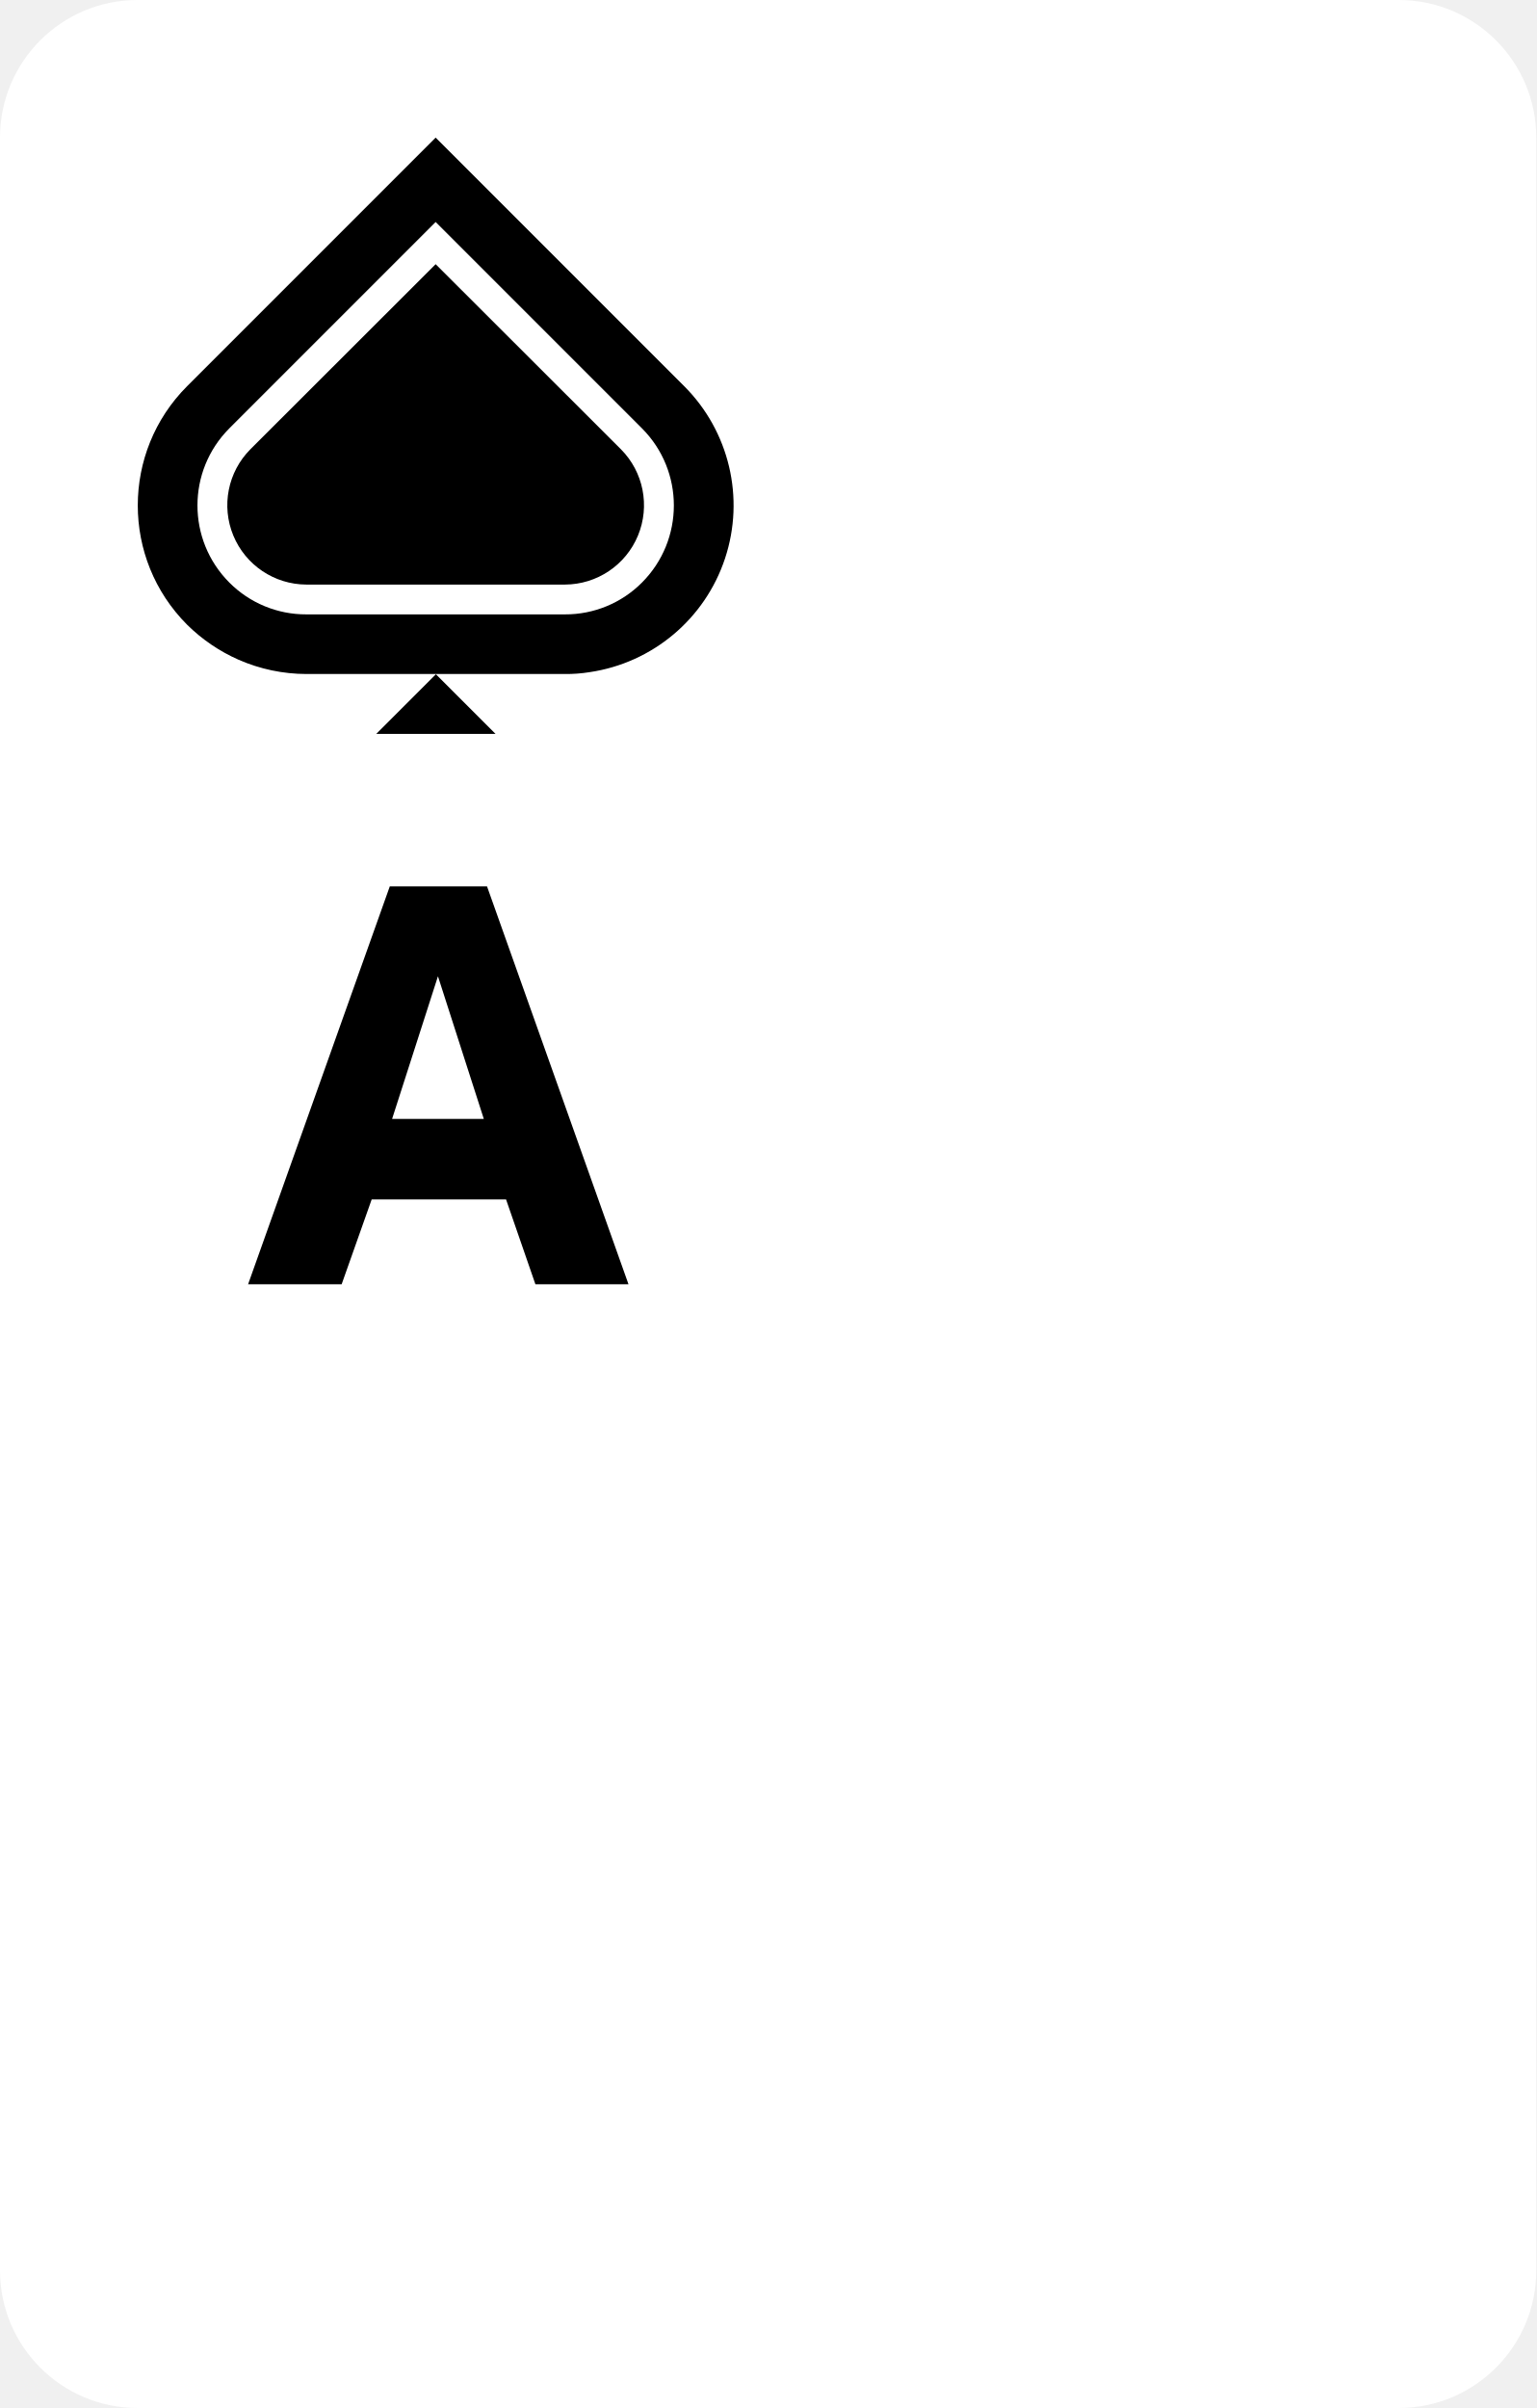
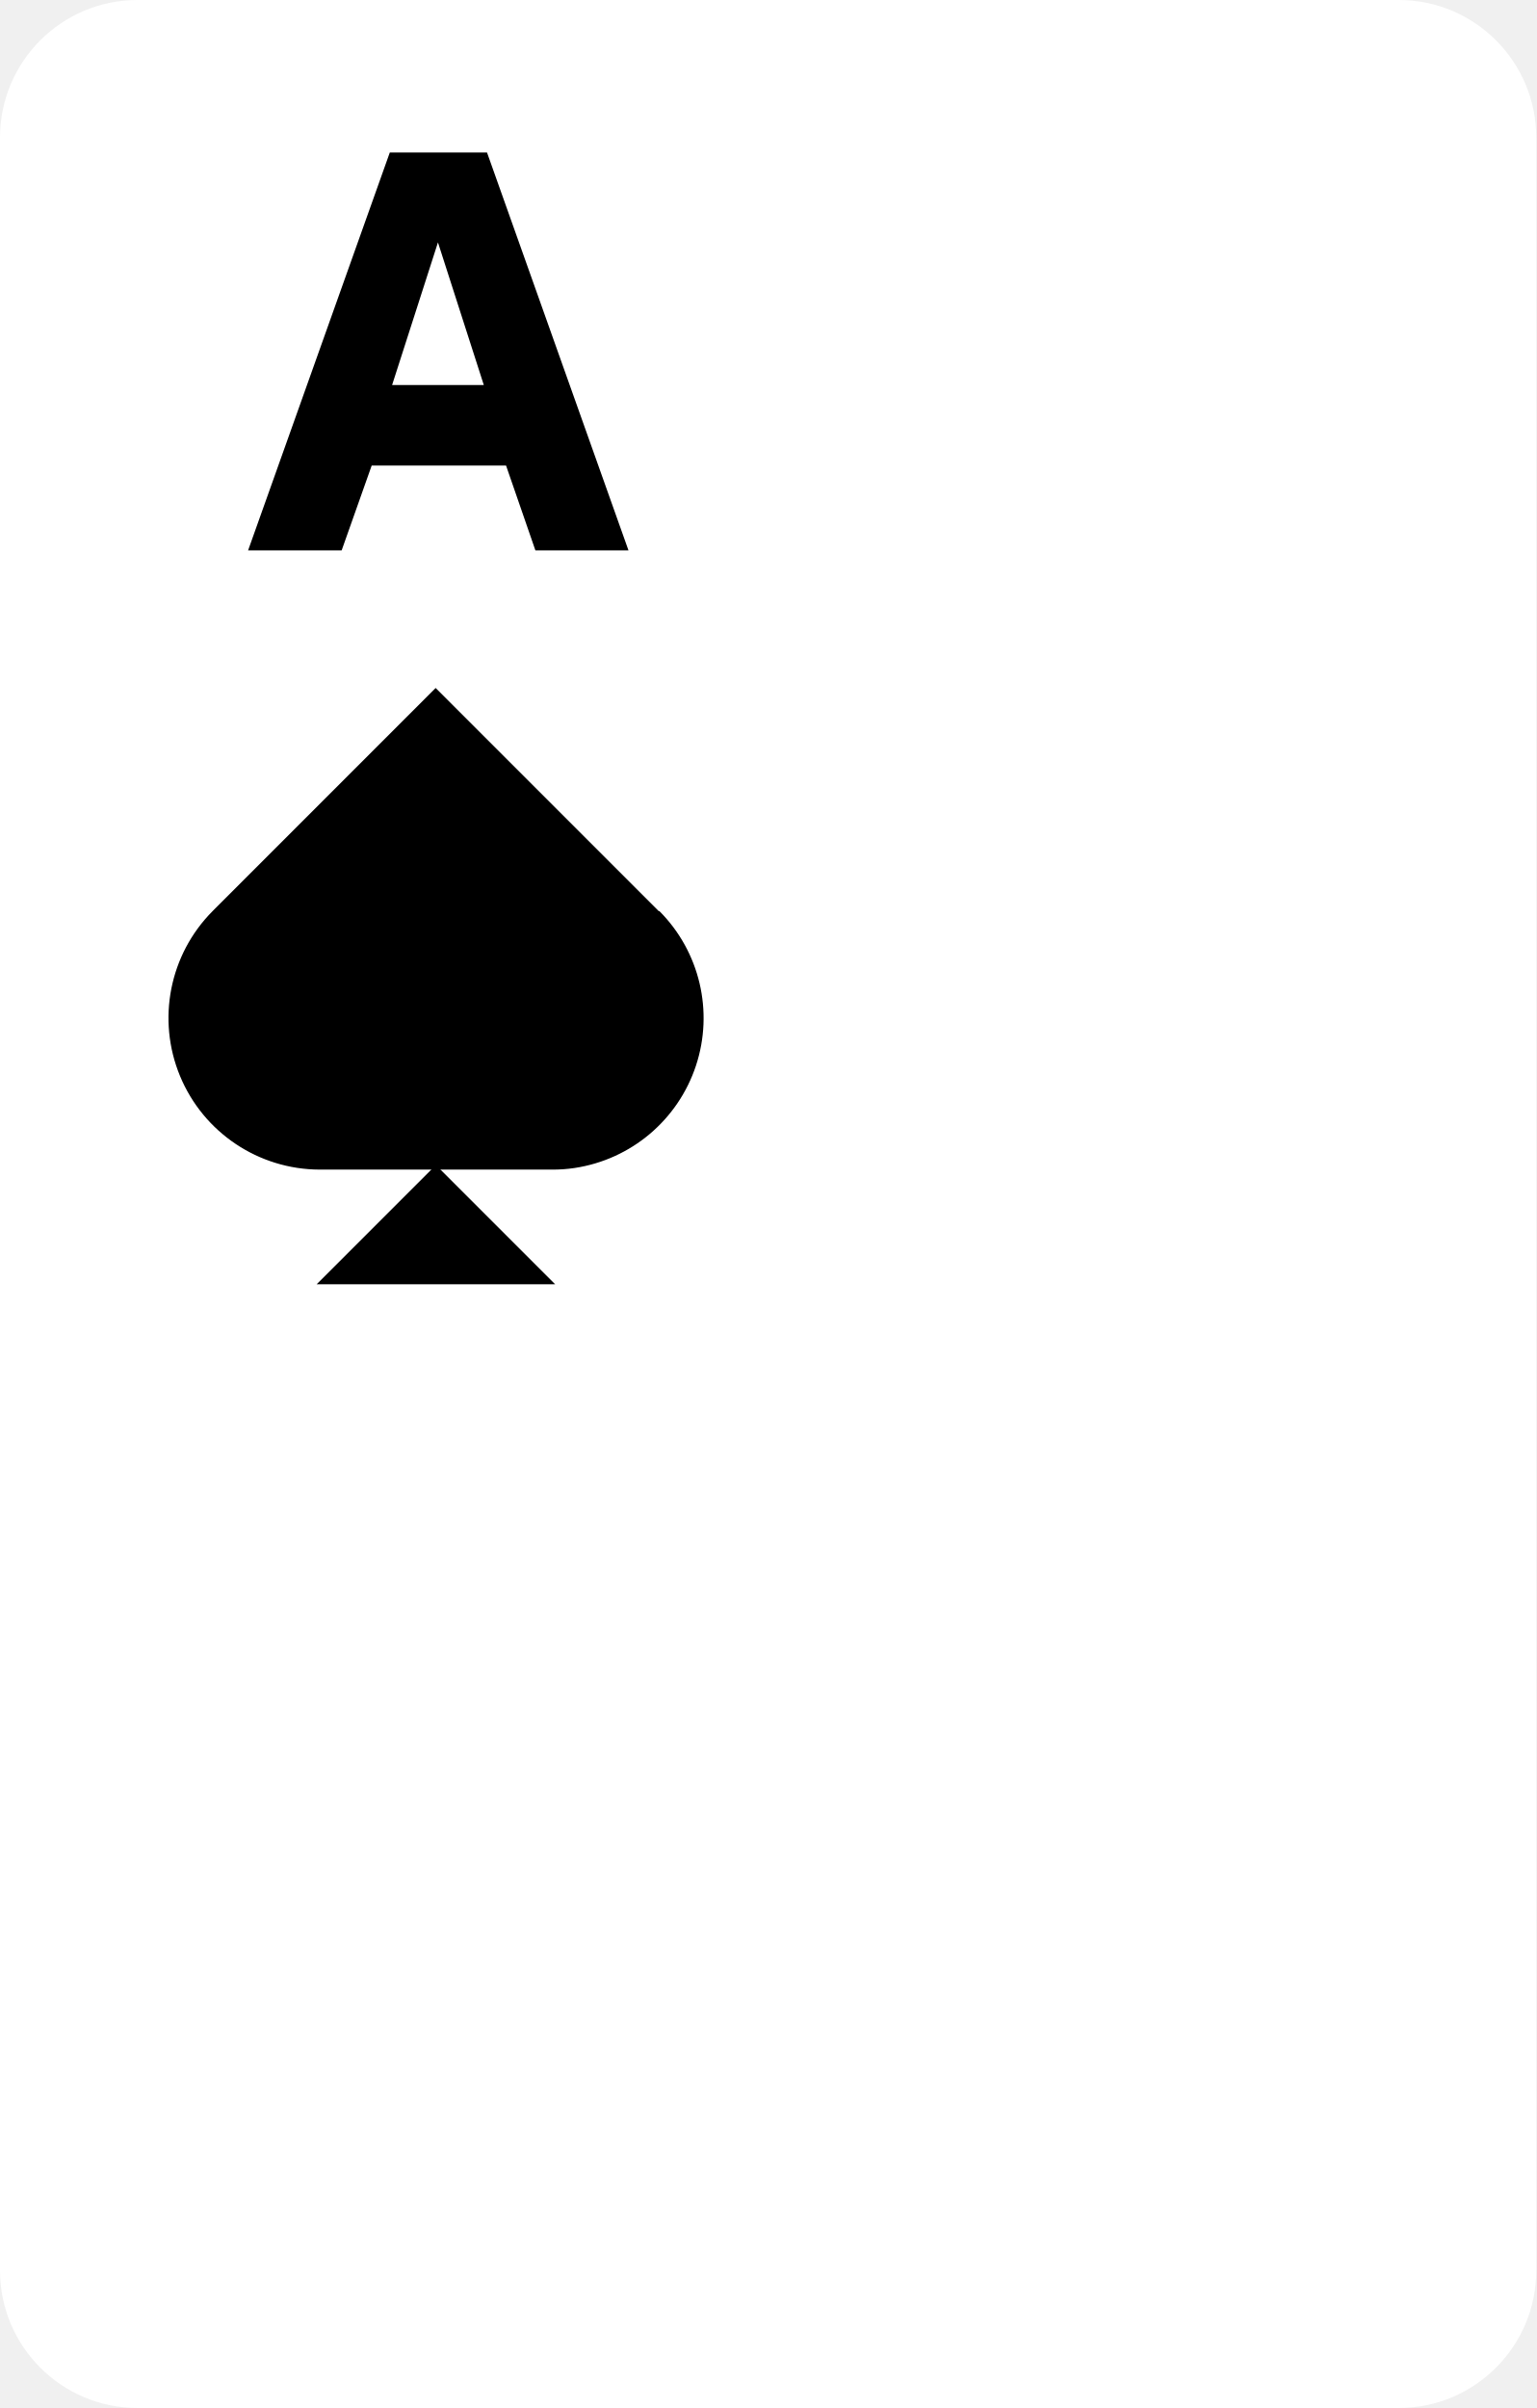
<svg xmlns="http://www.w3.org/2000/svg" viewBox="0 0 67 105">
  <defs>
-     <style>.cls-1{fill:#fff;}.cls-2{fill:none;opacity:0.15;}.cls-3{isolation:isolate;}</style>
+     <style>.cls-1{fill:#fff;}.cls-2{isolation:isolate;}</style>
  </defs>
+   <g id="Layer_3" data-name="Layer 3">
+     <rect class="cls-1" width="67" height="105" rx="6" />
+   </g>
  <g id="Layer_1" data-name="Layer 1">
-     <rect class="cls-1" width="67" height="105" rx="6" />
-     <rect class="cls-2" x="6" y="6" width="26" height="26" />
-     <path d="M29.84,16.84,19,6,8.16,16.84a7.36,7.36,0,0,0,0,10.4,7.48,7.48,0,0,0,2.25,1.53,7.4,7.4,0,0,0,2.95.62H24.64a6.35,6.35,0,0,0,1.07-.08,7.35,7.35,0,0,0,4.13-12.47Z" />
-     <path d="M13.36,26.79H24.64A4.71,4.71,0,0,0,28,25.4a4.76,4.76,0,0,0,0-6.72l-9-9-9,9a4.76,4.76,0,0,0,0,6.72A4.71,4.71,0,0,0,13.36,26.79Z" />
-     <path class="cls-1" d="M19,11.52l8.08,8.07a3.46,3.46,0,0,1-2.44,5.9H13.36a3.46,3.46,0,0,1-2.44-5.9L19,11.52m0-1.84-9,9a4.76,4.76,0,0,0,0,6.72,4.71,4.71,0,0,0,3.36,1.39H24.64A4.71,4.71,0,0,0,28,25.4a4.76,4.76,0,0,0,0-6.72l-9-9Z" />
-     <polygon points="16.41 32 19.01 29.4 21.61 32 16.41 32" />
+     <path d="M28.73,39.73,19,30,9.27,39.73A6.61,6.61,0,0,0,13.94,51H24.06a6.33,6.33,0,0,0,1-.07,6.61,6.61,0,0,0,3.7-11.2Z" />
+     <polygon points="13.81 56 19.01 50.8 24.21 56 13.81 56" />
  </g>
  <g id="Layer_2" data-name="Layer 2">
    <g id="A">
-       <g class="cls-3">
-         <path d="M10.82,56,17,38.65h4.24L27.41,56H23.35l-1.28-3.7H16.21L14.9,56Zm6.28-7.21h4l-2-6.22Z" />
+       <g class="cls-2">
+         <path d="M10.82,24,17,6.65h4.24L27.41,24H23.35l-1.28-3.7H16.21L14.9,24Zm6.28-7.21h4l-2-6.22Z" />
      </g>
    </g>
  </g>
</svg>
